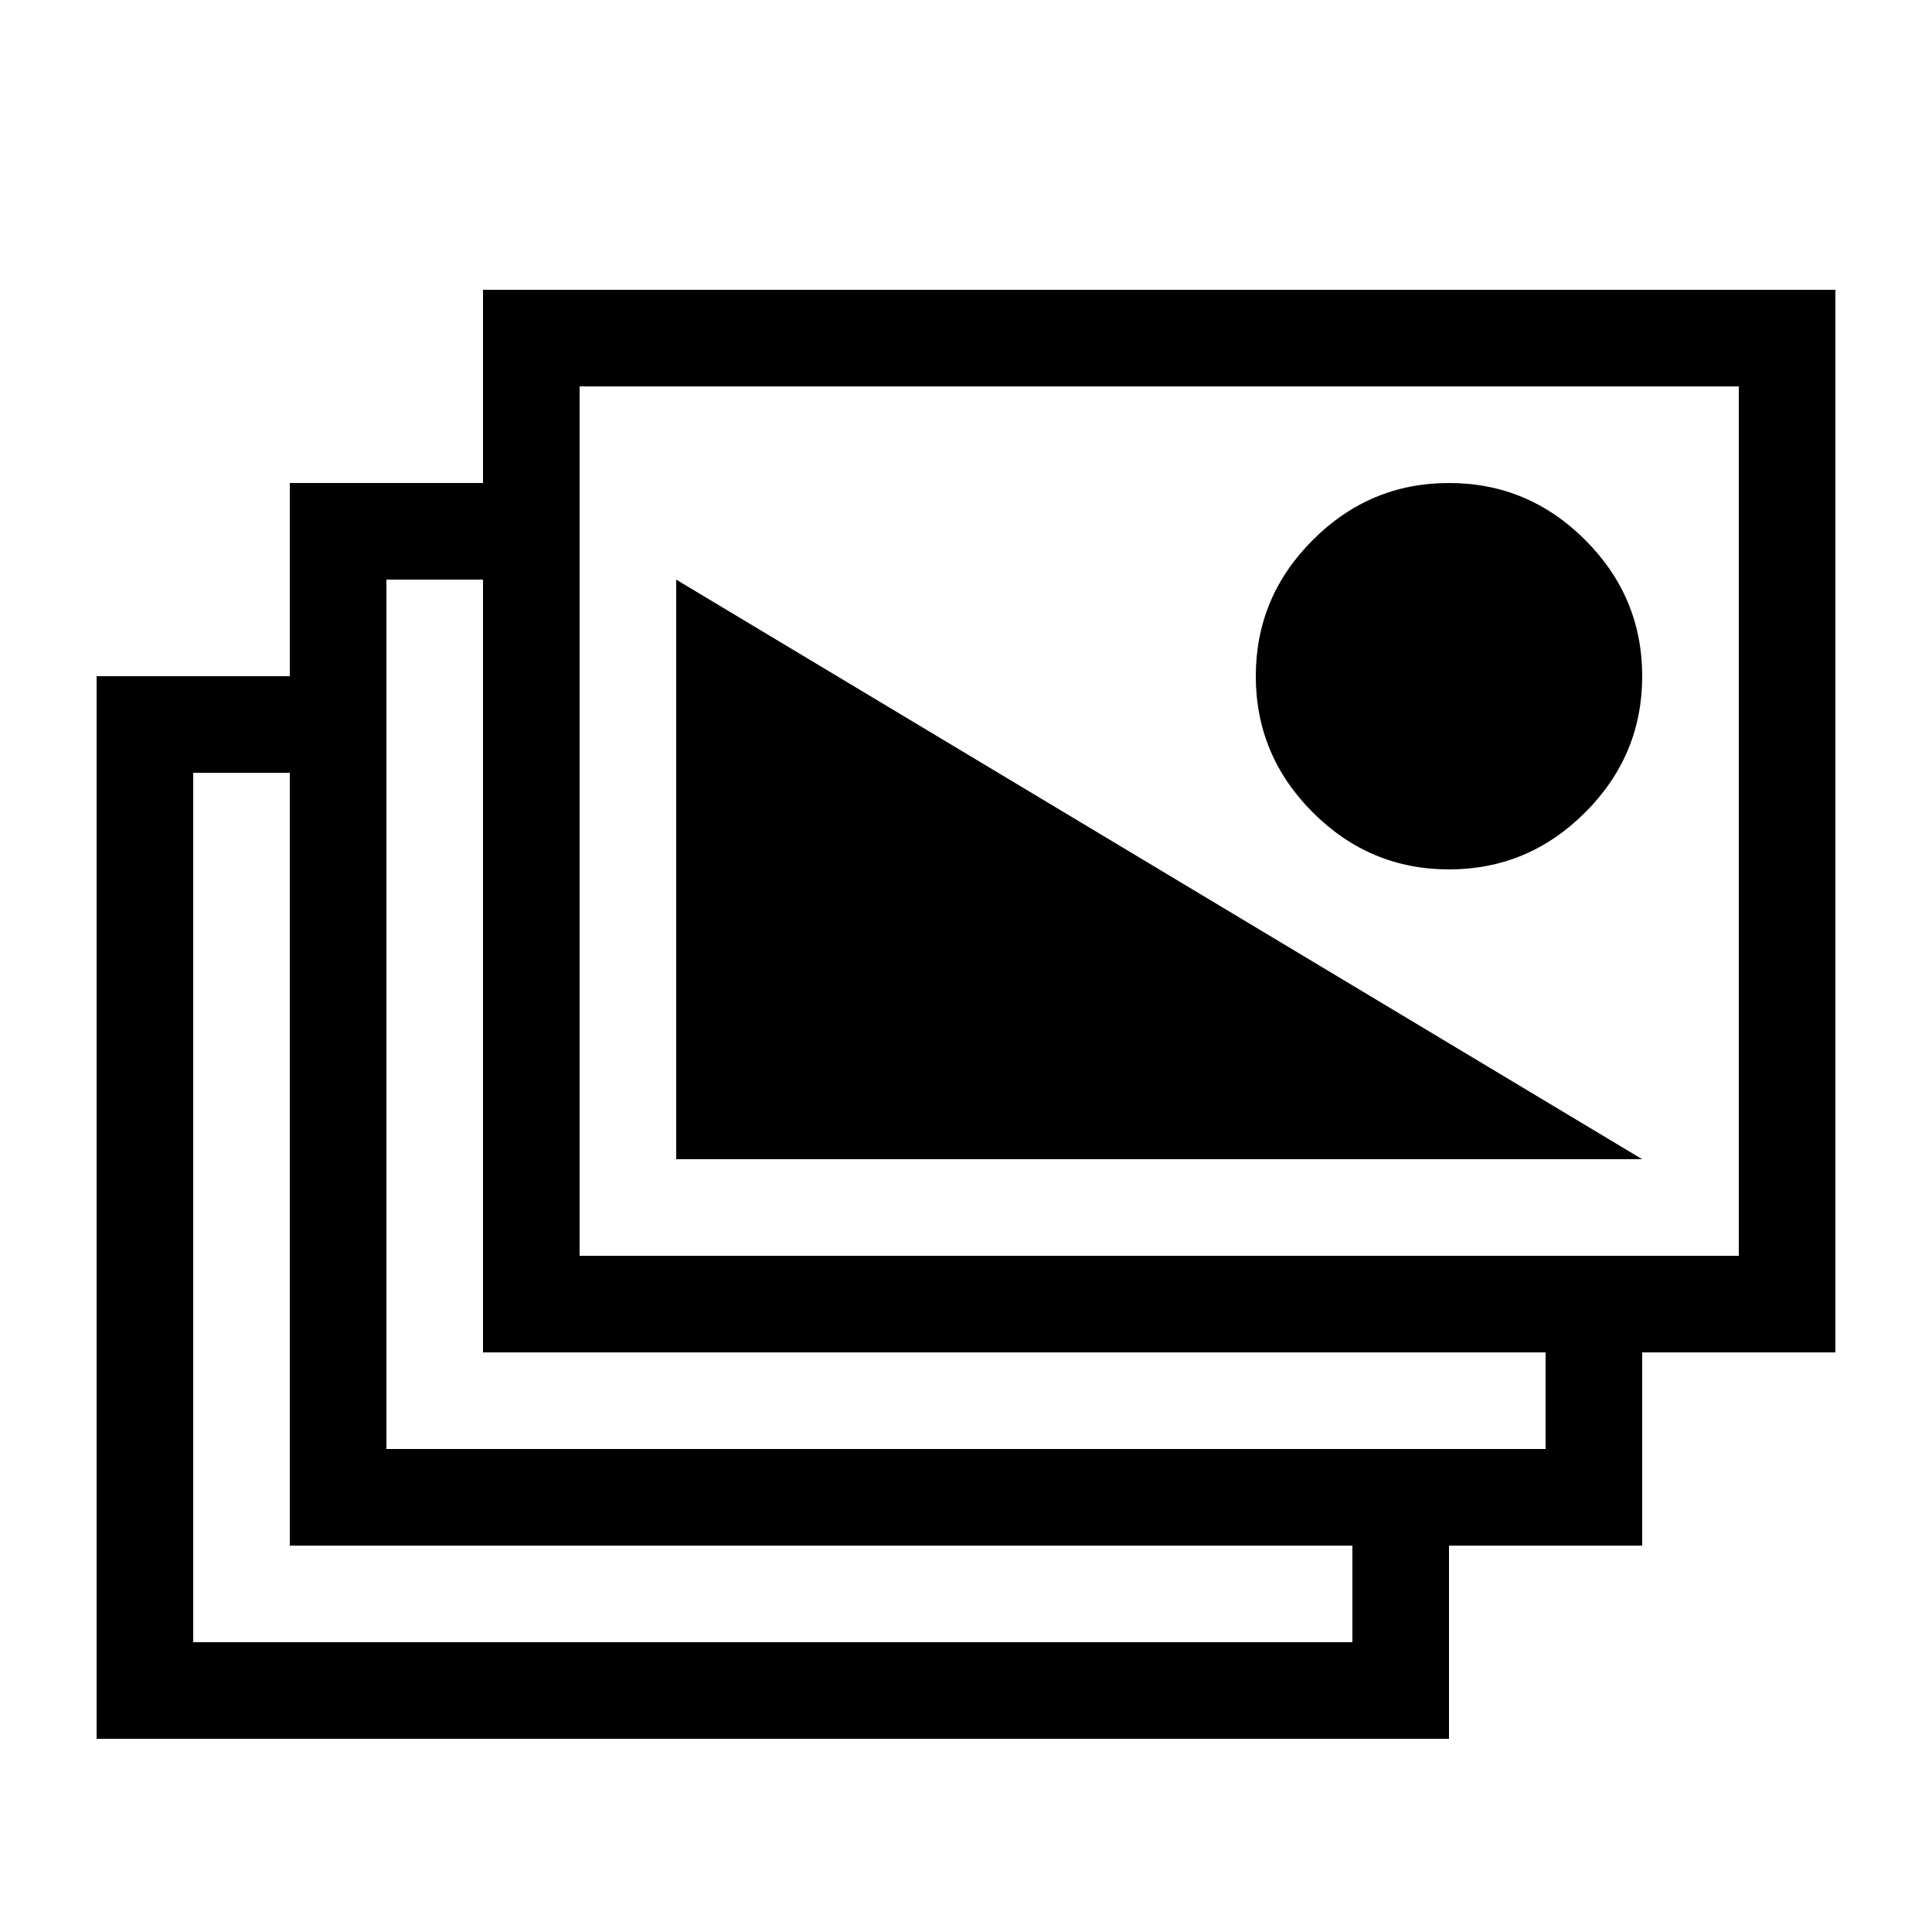
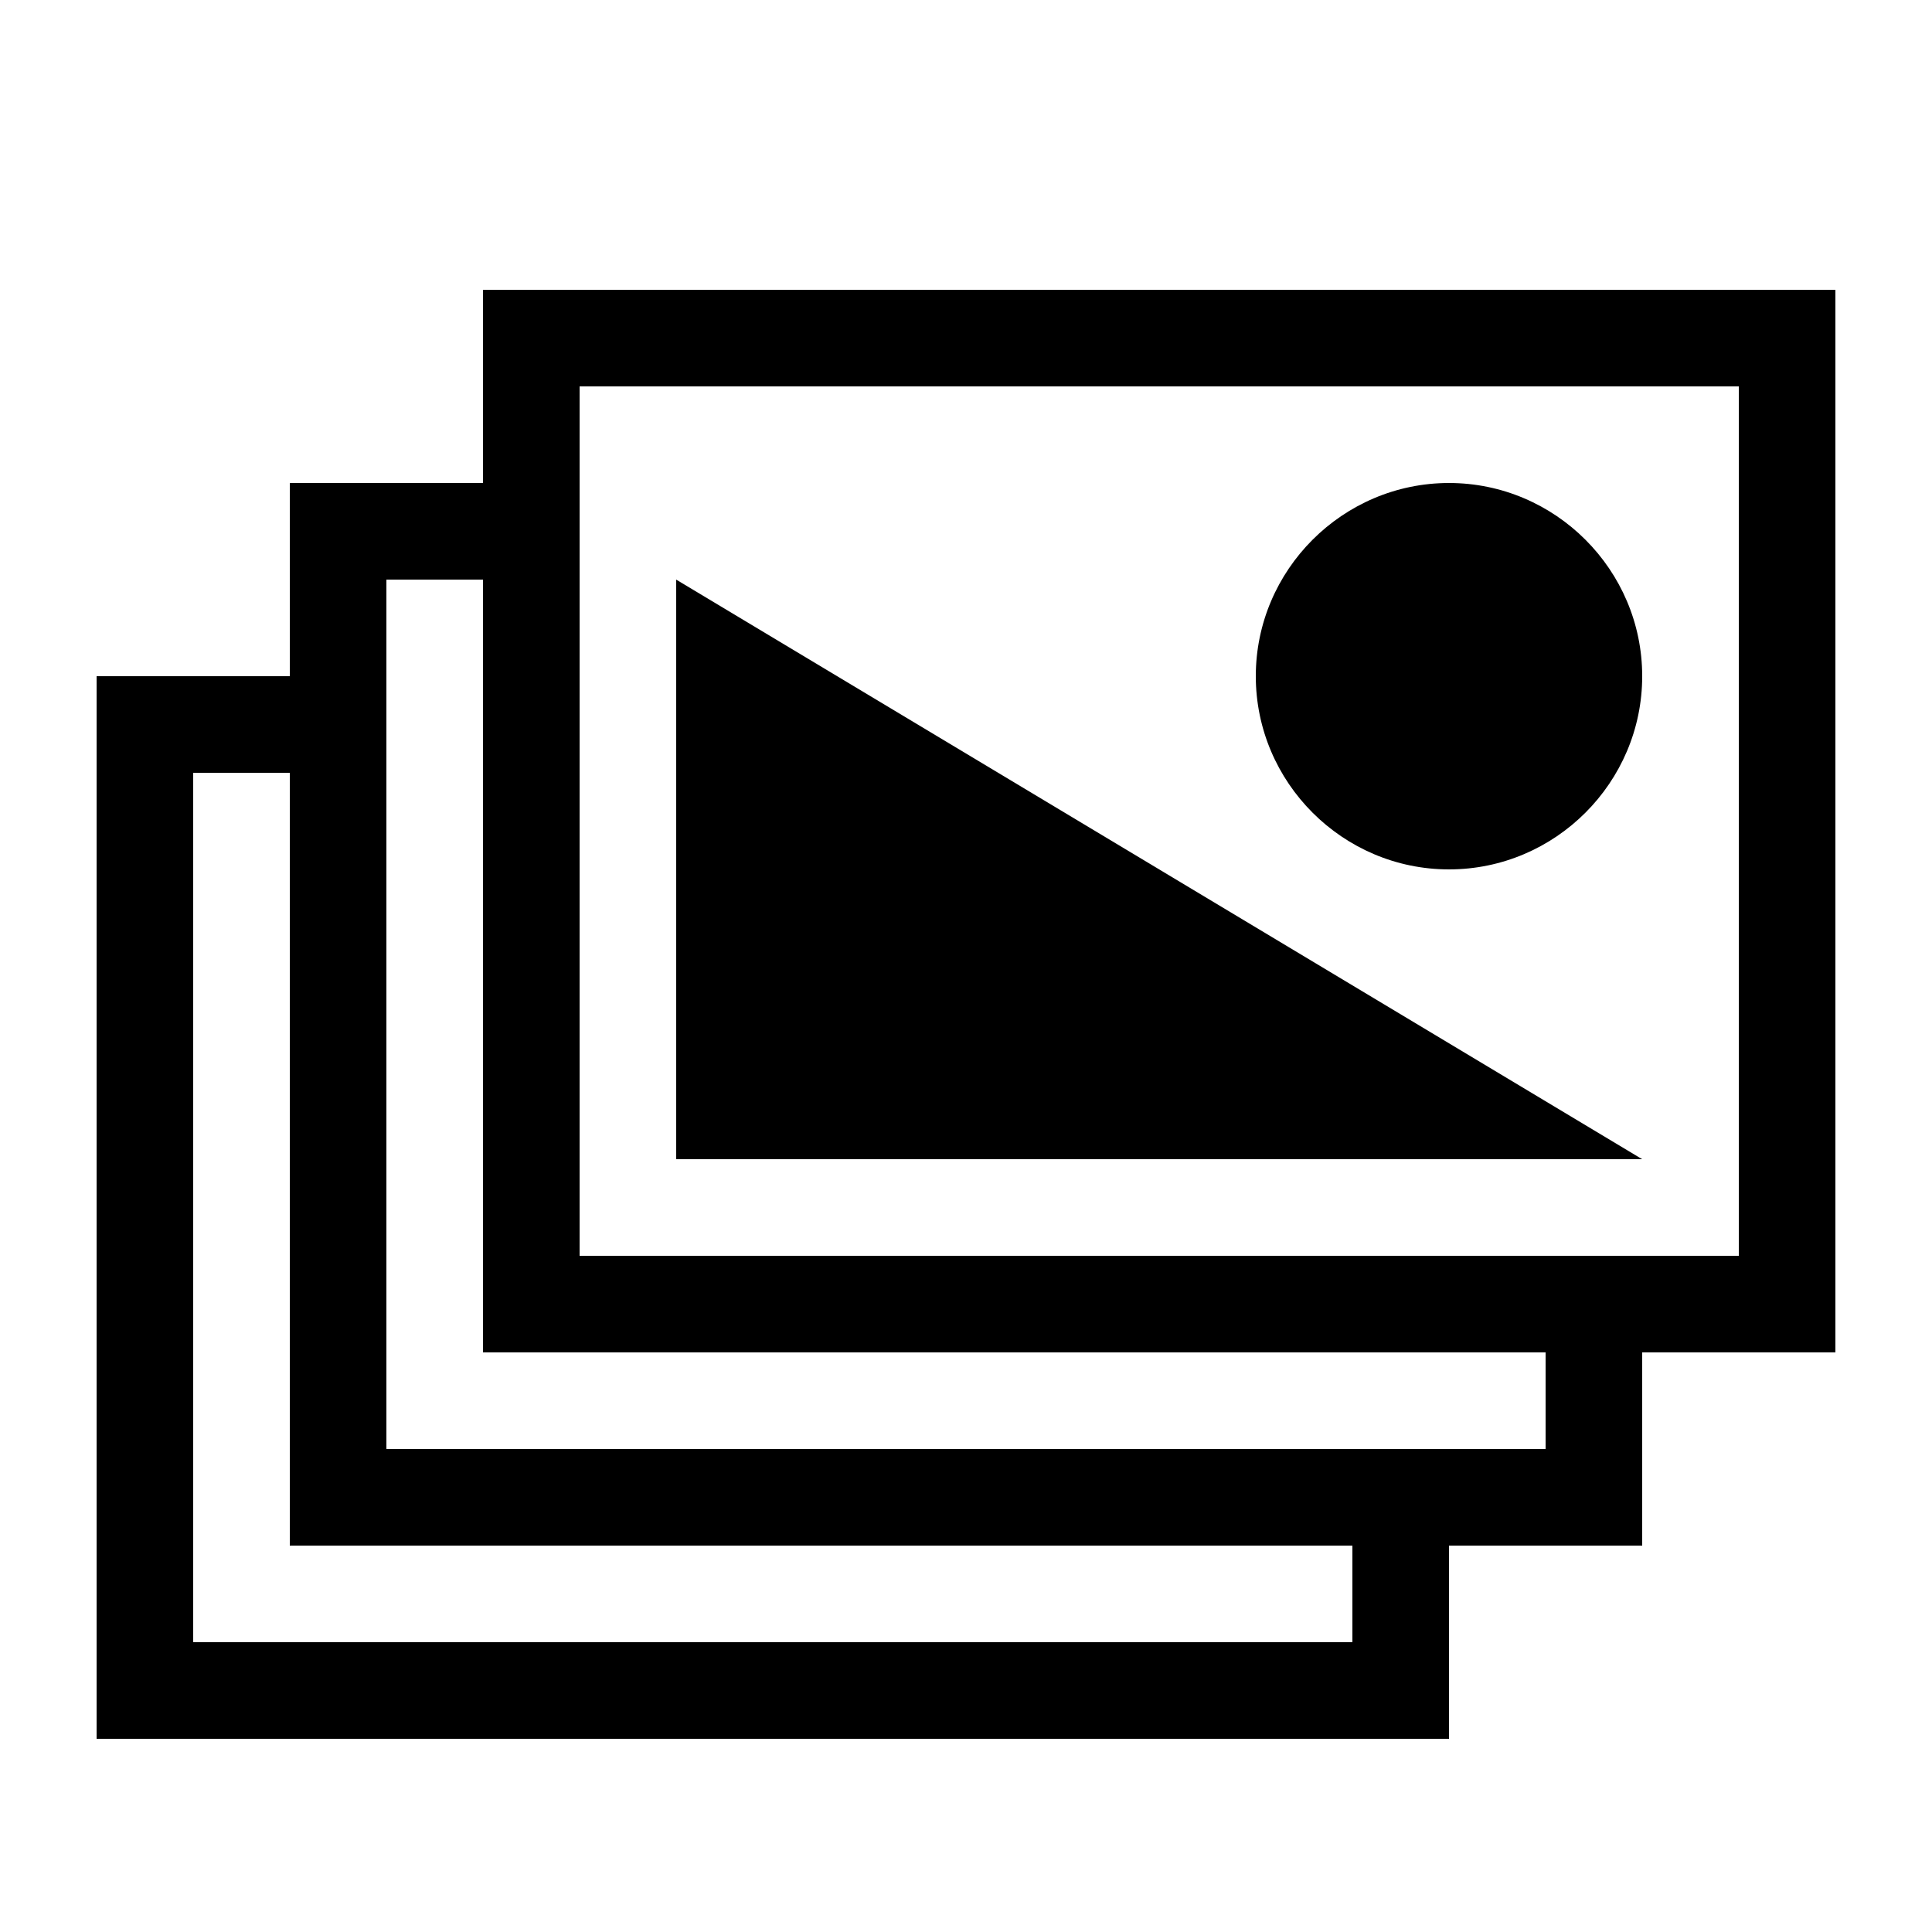
<svg xmlns="http://www.w3.org/2000/svg" version="1.1" width="20" height="20" viewBox="0 0 20 20">
-   <g>
- </g>
-   <path d="M5 3h14v11h-2v2h-2v2h-14v-11h2v-2h2v-2zM18 13v-9h-12v9h12zM15 9q-0.82 0-1.41-0.59t-0.59-1.41 0.59-1.41 1.41-0.59 1.41 0.59 0.59 1.41-0.59 1.41-1.41 0.59zM16 15v-1h-11v-8h-1v9h12zM7 6l10 6h-10v-6zM14 17v-1h-11v-8h-1v9h12z" fill="#000000" />
+   <path d="M5 3h14v11h-2v2h-2v2h-14v-11h2v-2h2v-2zM18 13v-9h-12v9h12zM15 9c-1.1 0-2-0.9-2-2s0.9-2 2-2 2 0.9 2 2-0.9 2-2 2zM16 15v-1h-11v-8h-1v9h12zM7 6l10 6h-10v-6zM14 17v-1h-11v-8h-1v9h12z" />
</svg>
